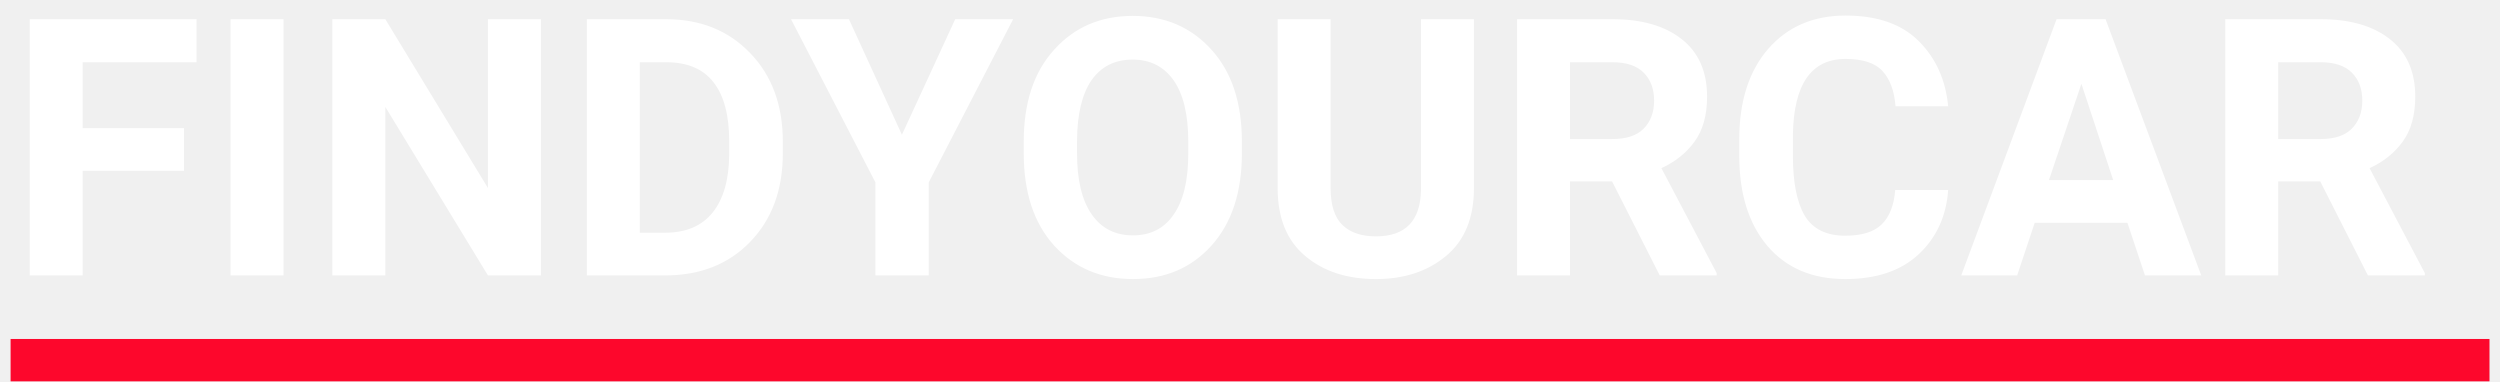
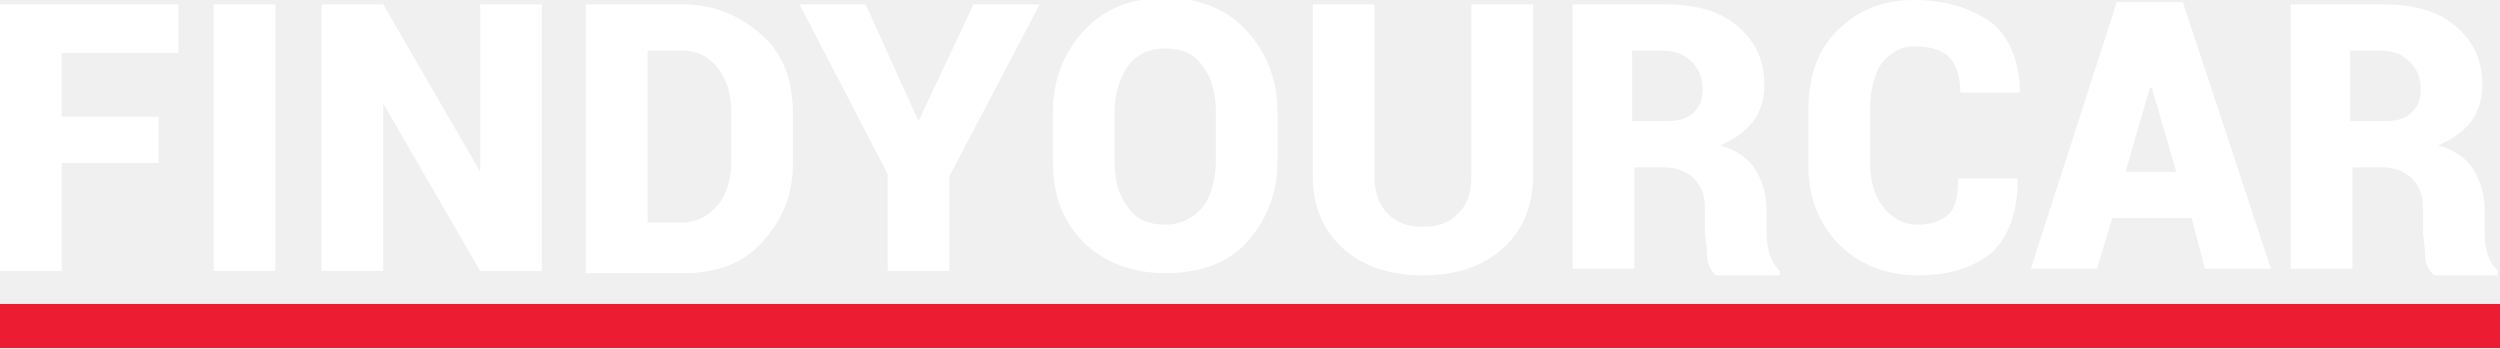
- <svg xmlns="http://www.w3.org/2000/svg" width="118px" height="18px" viewBox="0 0 118 18" version="1.1">
-   <defs />
-   <g id="Welcome" stroke="none" stroke-width="1" fill="none" fill-rule="evenodd">
-     <g id="Tablet-Portrait" transform="translate(-20, -25)">
-       <g id="Logo" transform="translate(20, 20)">
-         <text id="FINDYOURCAR" font-family="Roboto" font-size="17" font-weight="686" fill="#FFFFFF">
-           <tspan x="0.324" y="18">FINDYOURCAR</tspan>
-         </text>
-         <path d="M1.5,22 L116.504,22" id="Line" stroke="#FD072C" stroke-width="2" stroke-linecap="square" />
-       </g>
-     </g>
-   </g>
+ <svg xmlns="http://www.w3.org/2000/svg" id="Layer_1" viewBox="0 0 113.5 15.8">
+   <style>.st0{fill:#FFF}.st1{fill:#ec1d32}</style>
+   <path class="st0" d="M7.2 7.4H2.8v4.9H0V.2h8.1v2.2H2.8v2.9h4.4v2.1zM12.5 12.3H9.7V.2h2.8v12.1zM24.6 12.3h-2.8l-4.4-7.6v7.6h-2.8V.2h2.8l4.4 7.6V.2h2.8v12.1zM26.6 12.3V.2H31c1.4 0 2.6.5 3.6 1.4 1 .9 1.4 2.1 1.4 3.6v2.2c0 1.5-.5 2.6-1.4 3.6s-2.1 1.4-3.6 1.4h-4.4zm2.8-10v7.8H31c.6 0 1.2-.3 1.6-.8.4-.5.6-1.2.6-2V5.1c0-.8-.2-1.5-.6-2-.4-.5-.9-.8-1.6-.8h-1.6zM41.7 5.5L44.2.2h3L43.1 8v4.3h-2.8V7.9l-4-7.7h3l2.4 5.3zM58 7.3c0 1.5-.5 2.7-1.4 3.7-.9 1-2.2 1.4-3.7 1.4s-2.8-.5-3.7-1.4c-1-1-1.4-2.2-1.4-3.7V5.1c0-1.5.5-2.7 1.4-3.7.9-1 2.2-1.5 3.7-1.5s2.8.5 3.7 1.5S58 3.6 58 5.1v2.2zm-2.8-2.2c0-.9-.2-1.6-.6-2.1-.4-.6-1-.8-1.7-.8-.8 0-1.3.3-1.7.8-.4.6-.6 1.3-.6 2.1v2.2c0 .9.2 1.6.6 2.1.4.6 1 .8 1.7.8s1.3-.3 1.7-.8.6-1.3.6-2.1V5.1zM69.6.2V8c0 1.4-.5 2.5-1.4 3.3-.9.8-2.1 1.2-3.6 1.2s-2.7-.4-3.6-1.2c-.9-.8-1.4-1.9-1.4-3.3V.2h2.8V8c0 .7.2 1.3.6 1.7s.9.6 1.6.6c.7 0 1.2-.2 1.6-.6.4-.4.6-.9.6-1.7V.2h2.8zM74.2 7.6v4.6h-2.8V.2h4.2c1.4 0 2.5.3 3.3 1s1.2 1.5 1.2 2.7c0 .6-.2 1.2-.5 1.6-.3.4-.8.8-1.5 1.1.7.2 1.3.6 1.6 1.1.3.5.5 1.1.5 1.8v.8c0 .3 0 .7.1 1.1s.3.7.5.9v.2h-2.9c-.2-.2-.4-.5-.4-.9s-.1-.8-.1-1.2v-1c0-.6-.2-1-.5-1.3s-.8-.5-1.3-.5h-1.4zm0-2.1h1.4c.6 0 1-.1 1.3-.4.3-.3.4-.6.4-1.1 0-.5-.2-.9-.5-1.2-.3-.3-.7-.5-1.3-.5h-1.4v3.2zM91.6 8.2c0 1.4-.4 2.5-1.1 3.2-.8.7-1.9 1.1-3.4 1.1s-2.7-.5-3.6-1.4c-.9-.9-1.4-2.1-1.4-3.6V5c0-1.5.4-2.7 1.3-3.6.9-.9 2-1.4 3.5-1.4s2.7.4 3.6 1.1c.8.7 1.2 1.8 1.2 3.1H89c0-.7-.2-1.3-.5-1.6s-.8-.5-1.6-.5c-.6 0-1.1.3-1.5.8-.3.5-.5 1.2-.5 2v2.5c0 .8.2 1.5.6 2s.9.8 1.6.8c.6 0 1.1-.2 1.4-.5.3-.3.4-.9.4-1.6h2.7zM99.5 9.9h-3.6l-.7 2.3h-3L96.1.1h3l4 12.1h-3l-.6-2.3zm-3-2.1h2.3L97.7 4h-.1l-1.1 3.8zM106.8 7.6v4.6H104V.2h4.2c1.4 0 2.5.3 3.3 1s1.2 1.5 1.2 2.7c0 .6-.2 1.2-.5 1.6s-.8.8-1.5 1.1c.7.2 1.3.6 1.6 1.1.3.5.5 1.1.5 1.8v.8c0 .3 0 .7.1 1.1.1.4.3.7.5.9v.2h-2.9c-.2-.2-.4-.5-.4-.9s-.1-.8-.1-1.2v-1c0-.6-.2-1-.5-1.3s-.8-.5-1.3-.5h-1.4zm0-2.1h1.4c.6 0 1-.1 1.3-.4.3-.3.4-.6.4-1.1 0-.5-.2-.9-.5-1.2-.3-.3-.7-.5-1.3-.5h-1.4v3.2z" />
+   <path class="st1" d="M0 13.8h113.5v2H0z" />
</svg>
